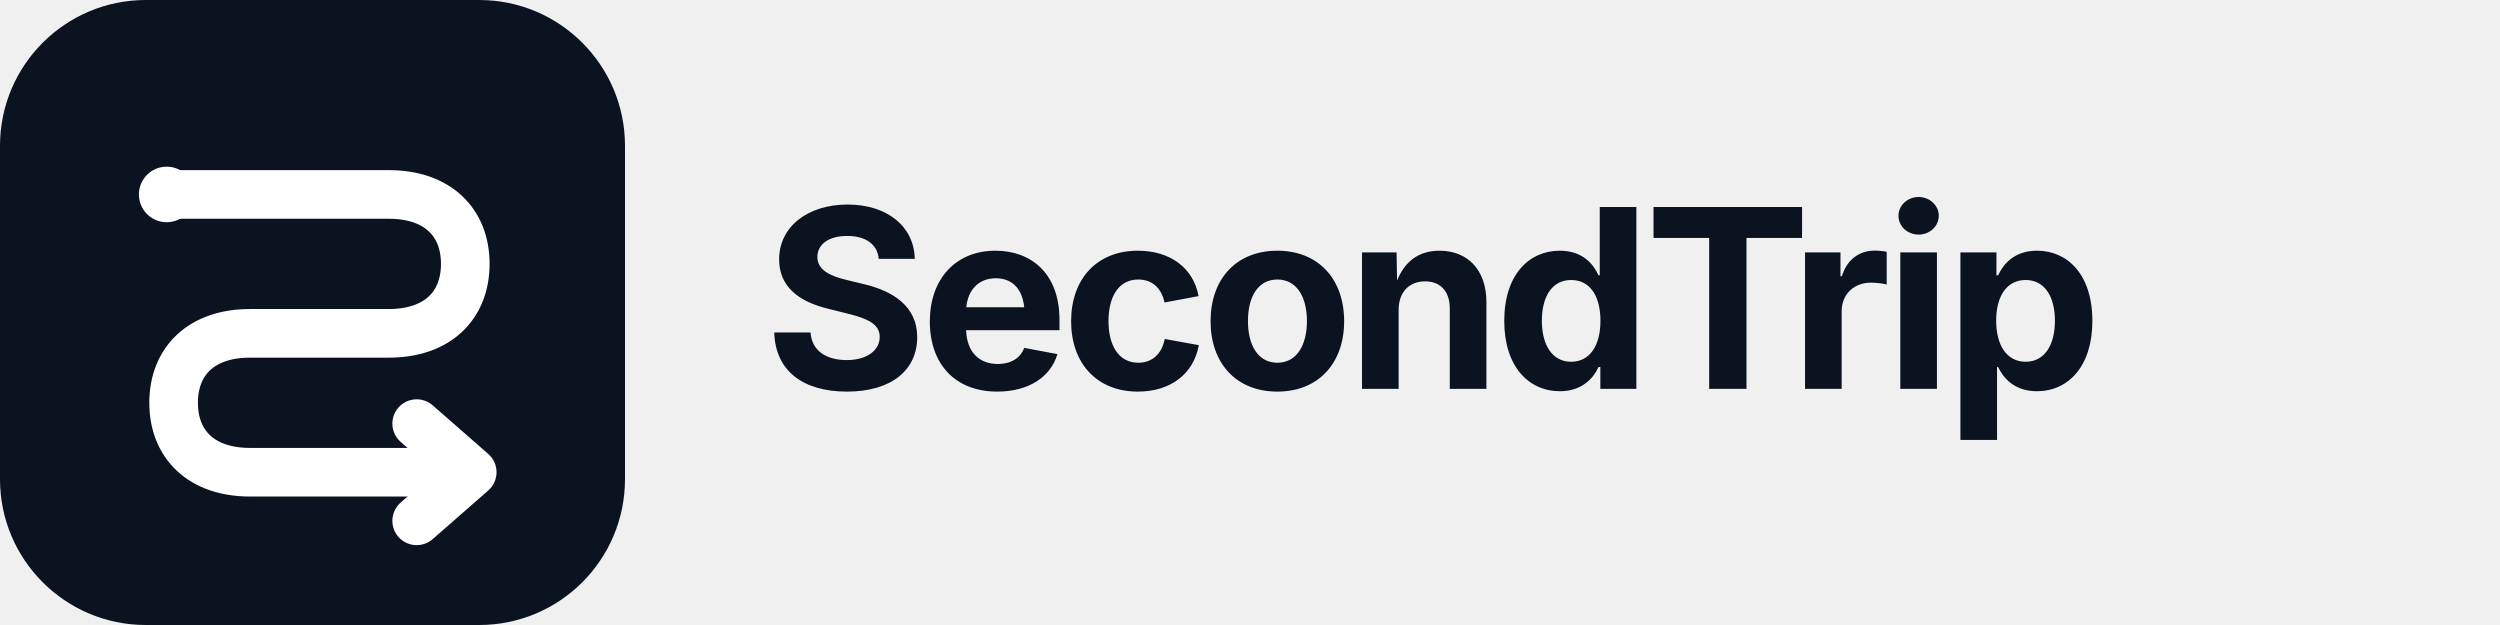
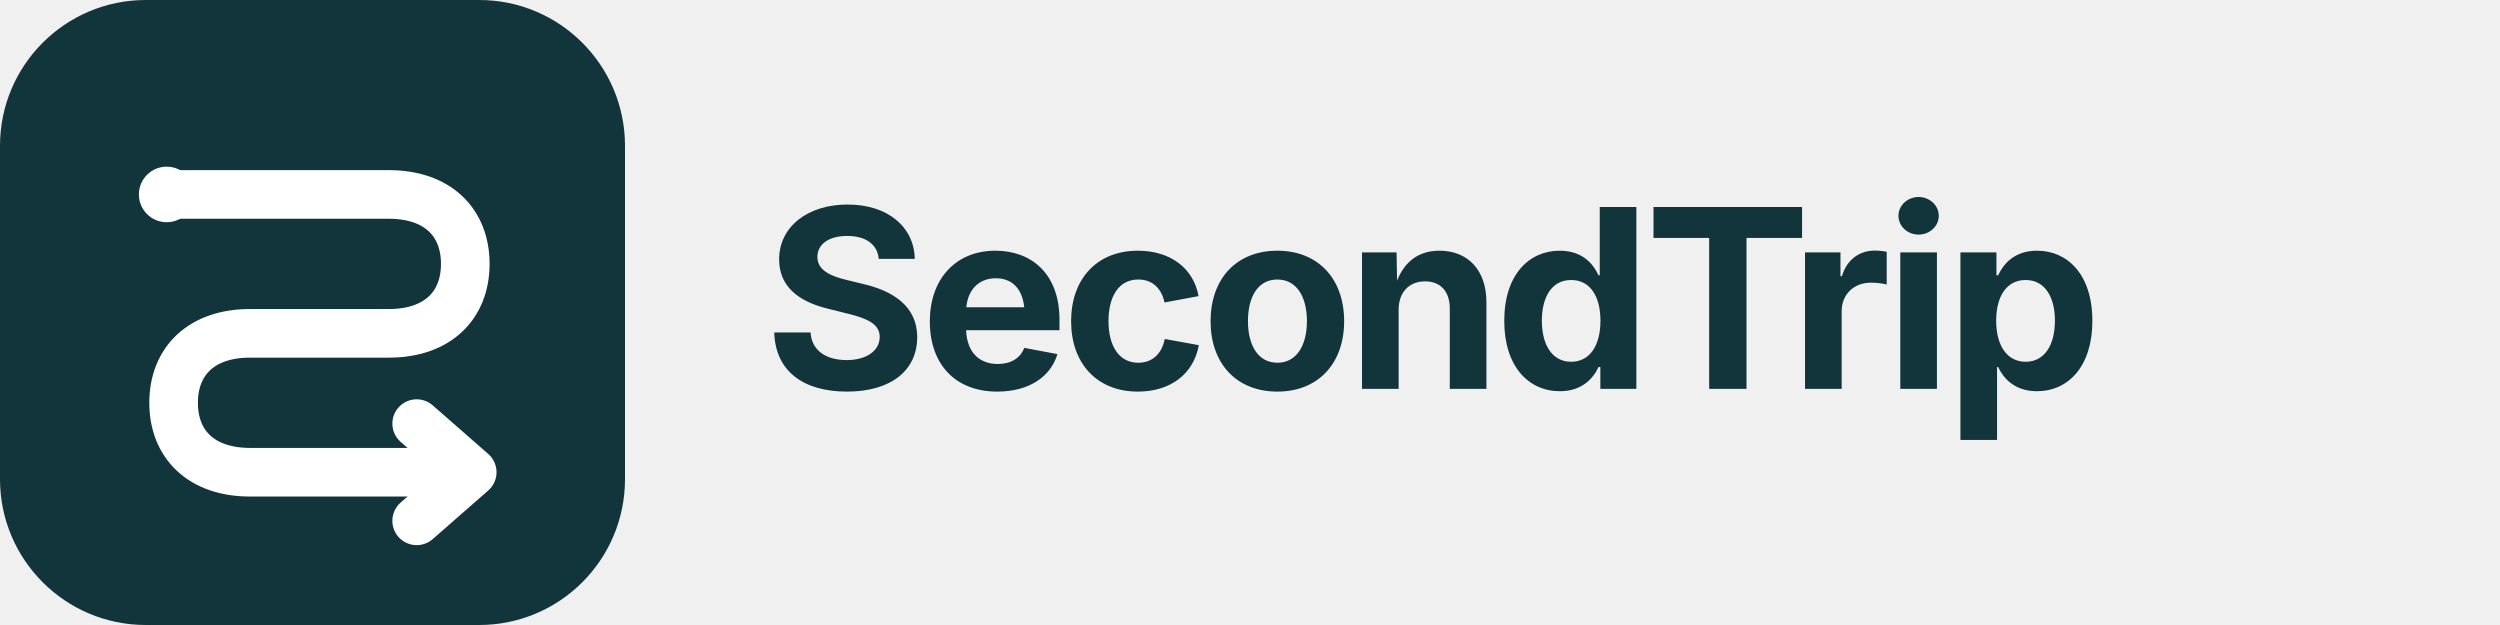
<svg xmlns="http://www.w3.org/2000/svg" width="720" height="180" viewBox="0 0 720 180" fill="none">
-   <rect width="180" height="180" rx="42" fill="#0B1220" />
+   <rect width="180" height="180" rx="42" fill="#12343B" />
  <circle cx="48" cy="56" r="8" fill="white" />
  <path d="M48 56H112C126 56 134 64 134 76C134 88 126 96 112 96H72C58 96 50 104 50 116C50 128 58 136 72 136H122" stroke="white" stroke-width="14" stroke-linecap="round" stroke-linejoin="round" />
  <path d="M120 122L136 136L120 150" stroke="white" stroke-width="14" stroke-linecap="round" stroke-linejoin="round" />
-   <text x="220" y="112" fill="#0B1220" font-family="Inter, Arial, sans-serif" font-size="72" font-weight="700" letter-spacing="-2.2">
+   <text x="220" y="112" fill="#12343B" font-family="Inter, Arial, sans-serif" font-size="72" font-weight="700" letter-spacing="-2.2">
    SecondTrip
  </text>
</svg>
